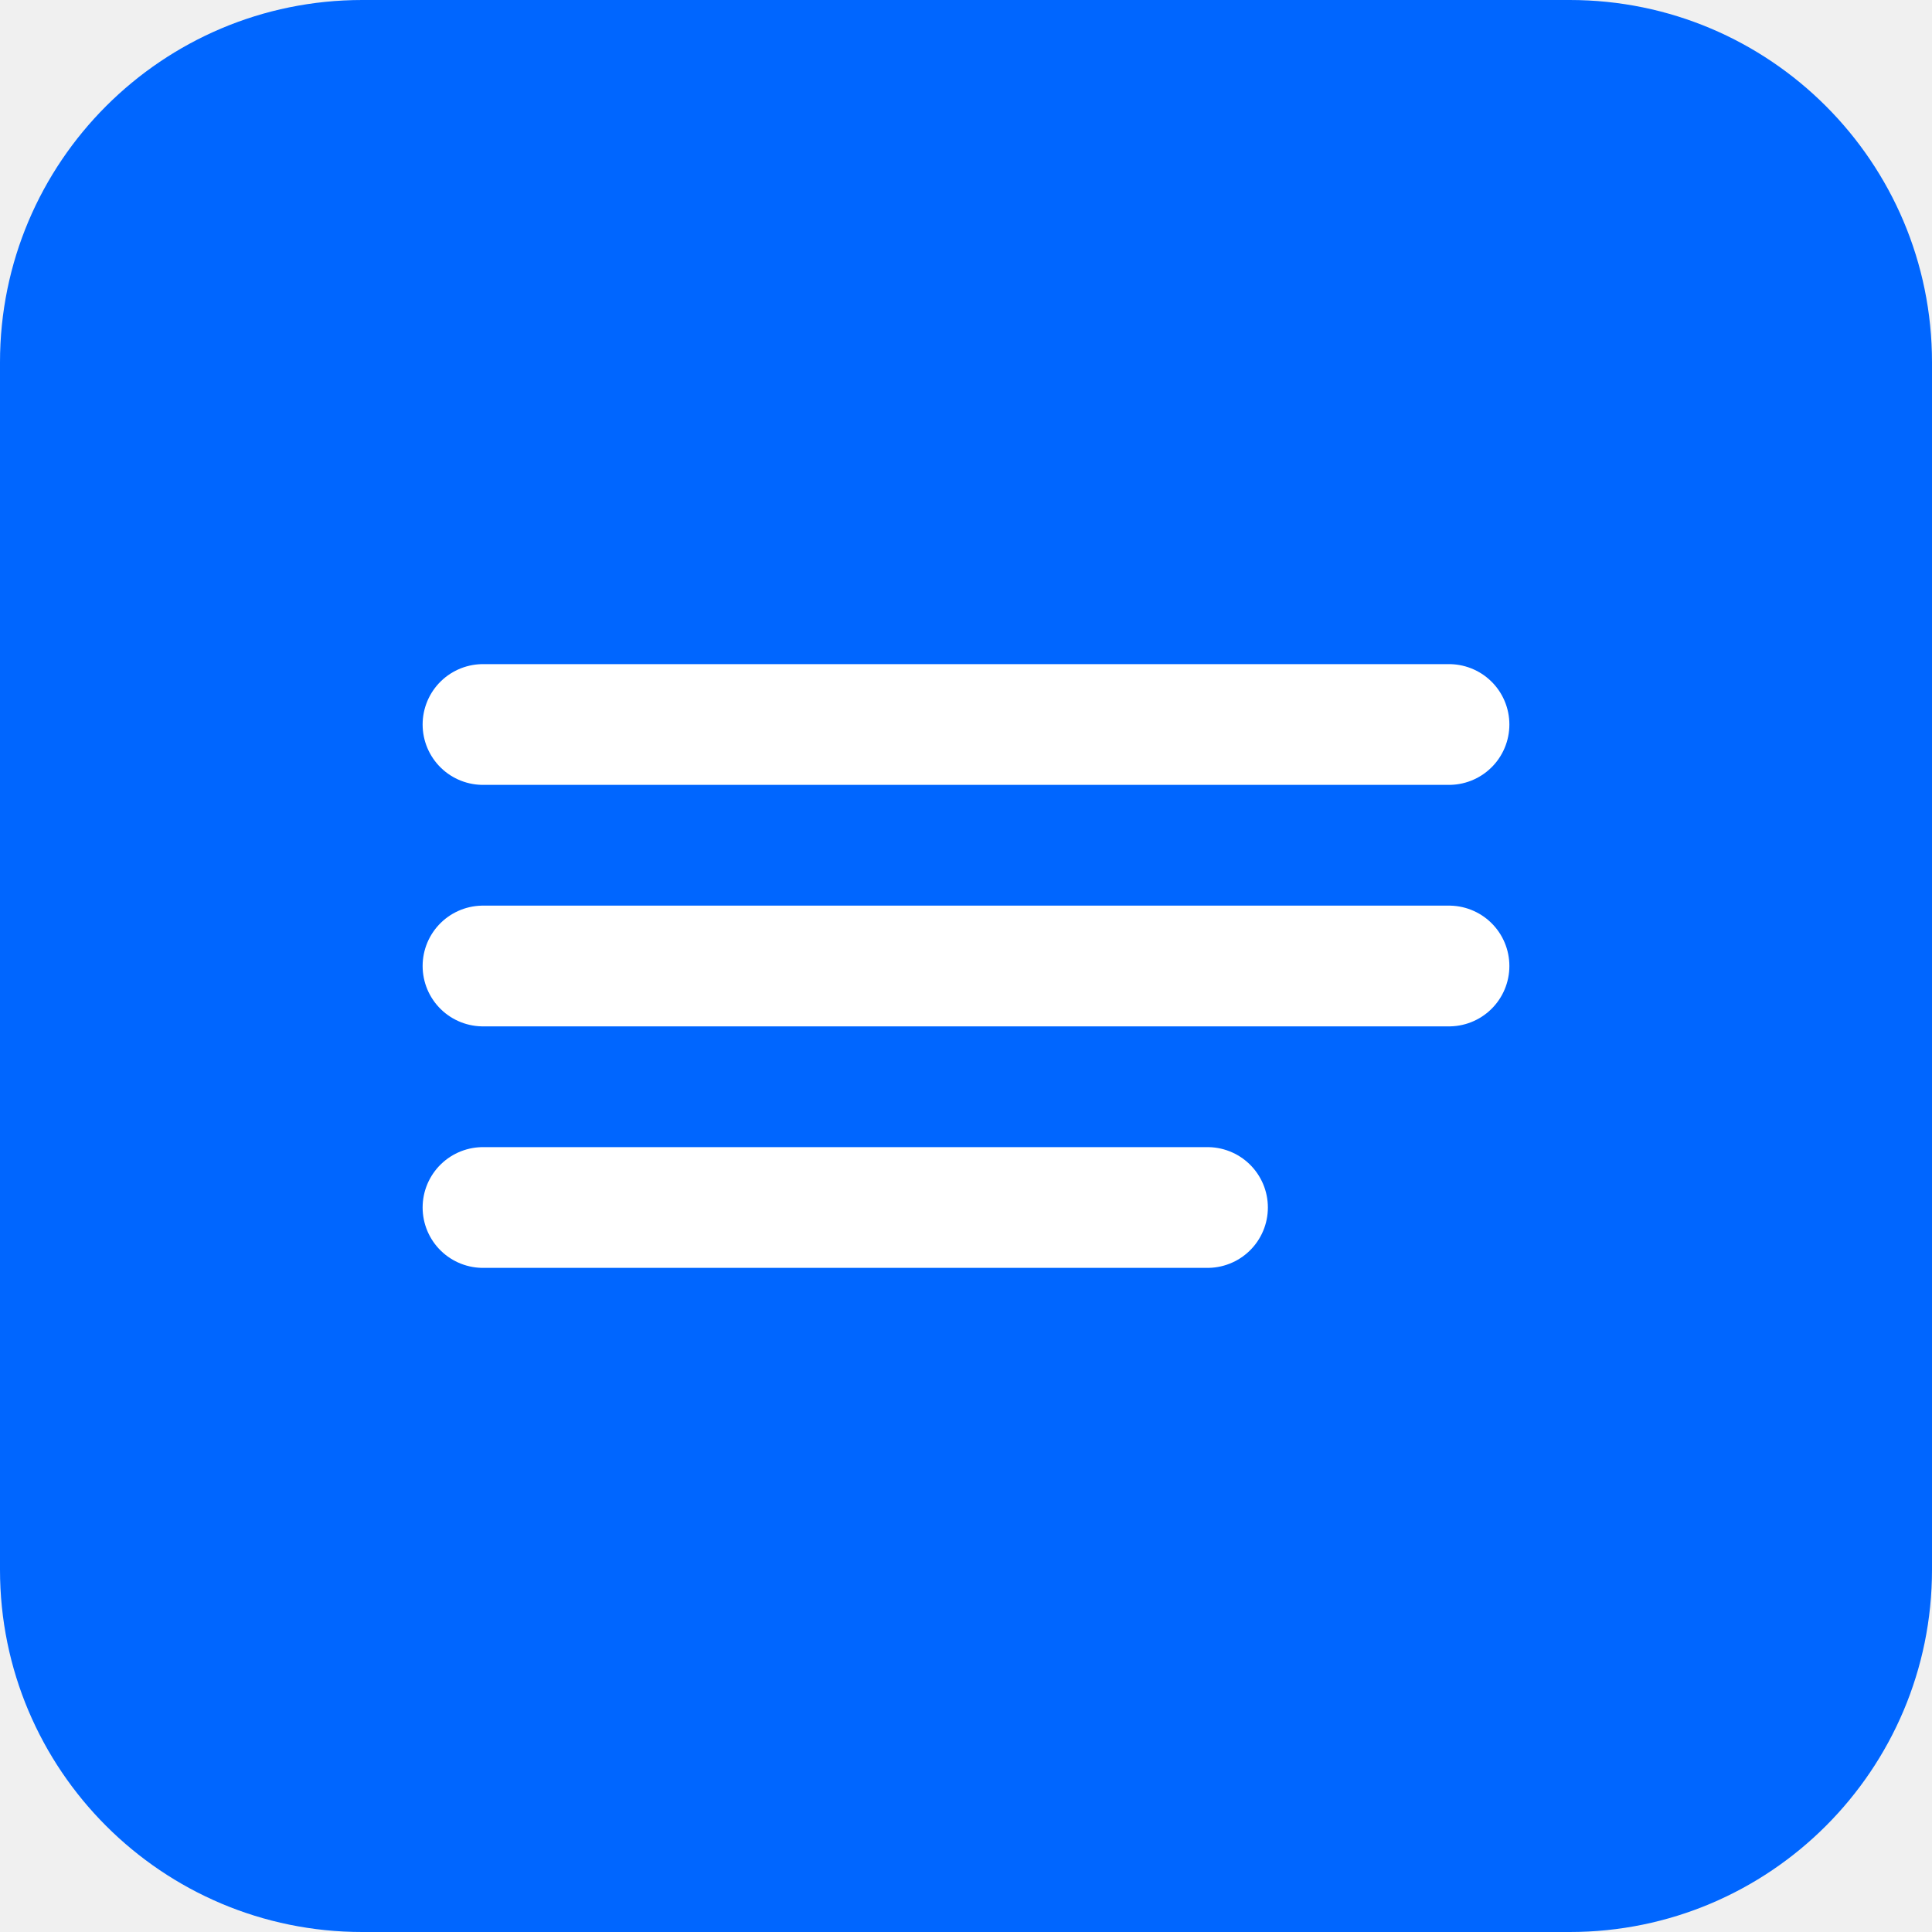
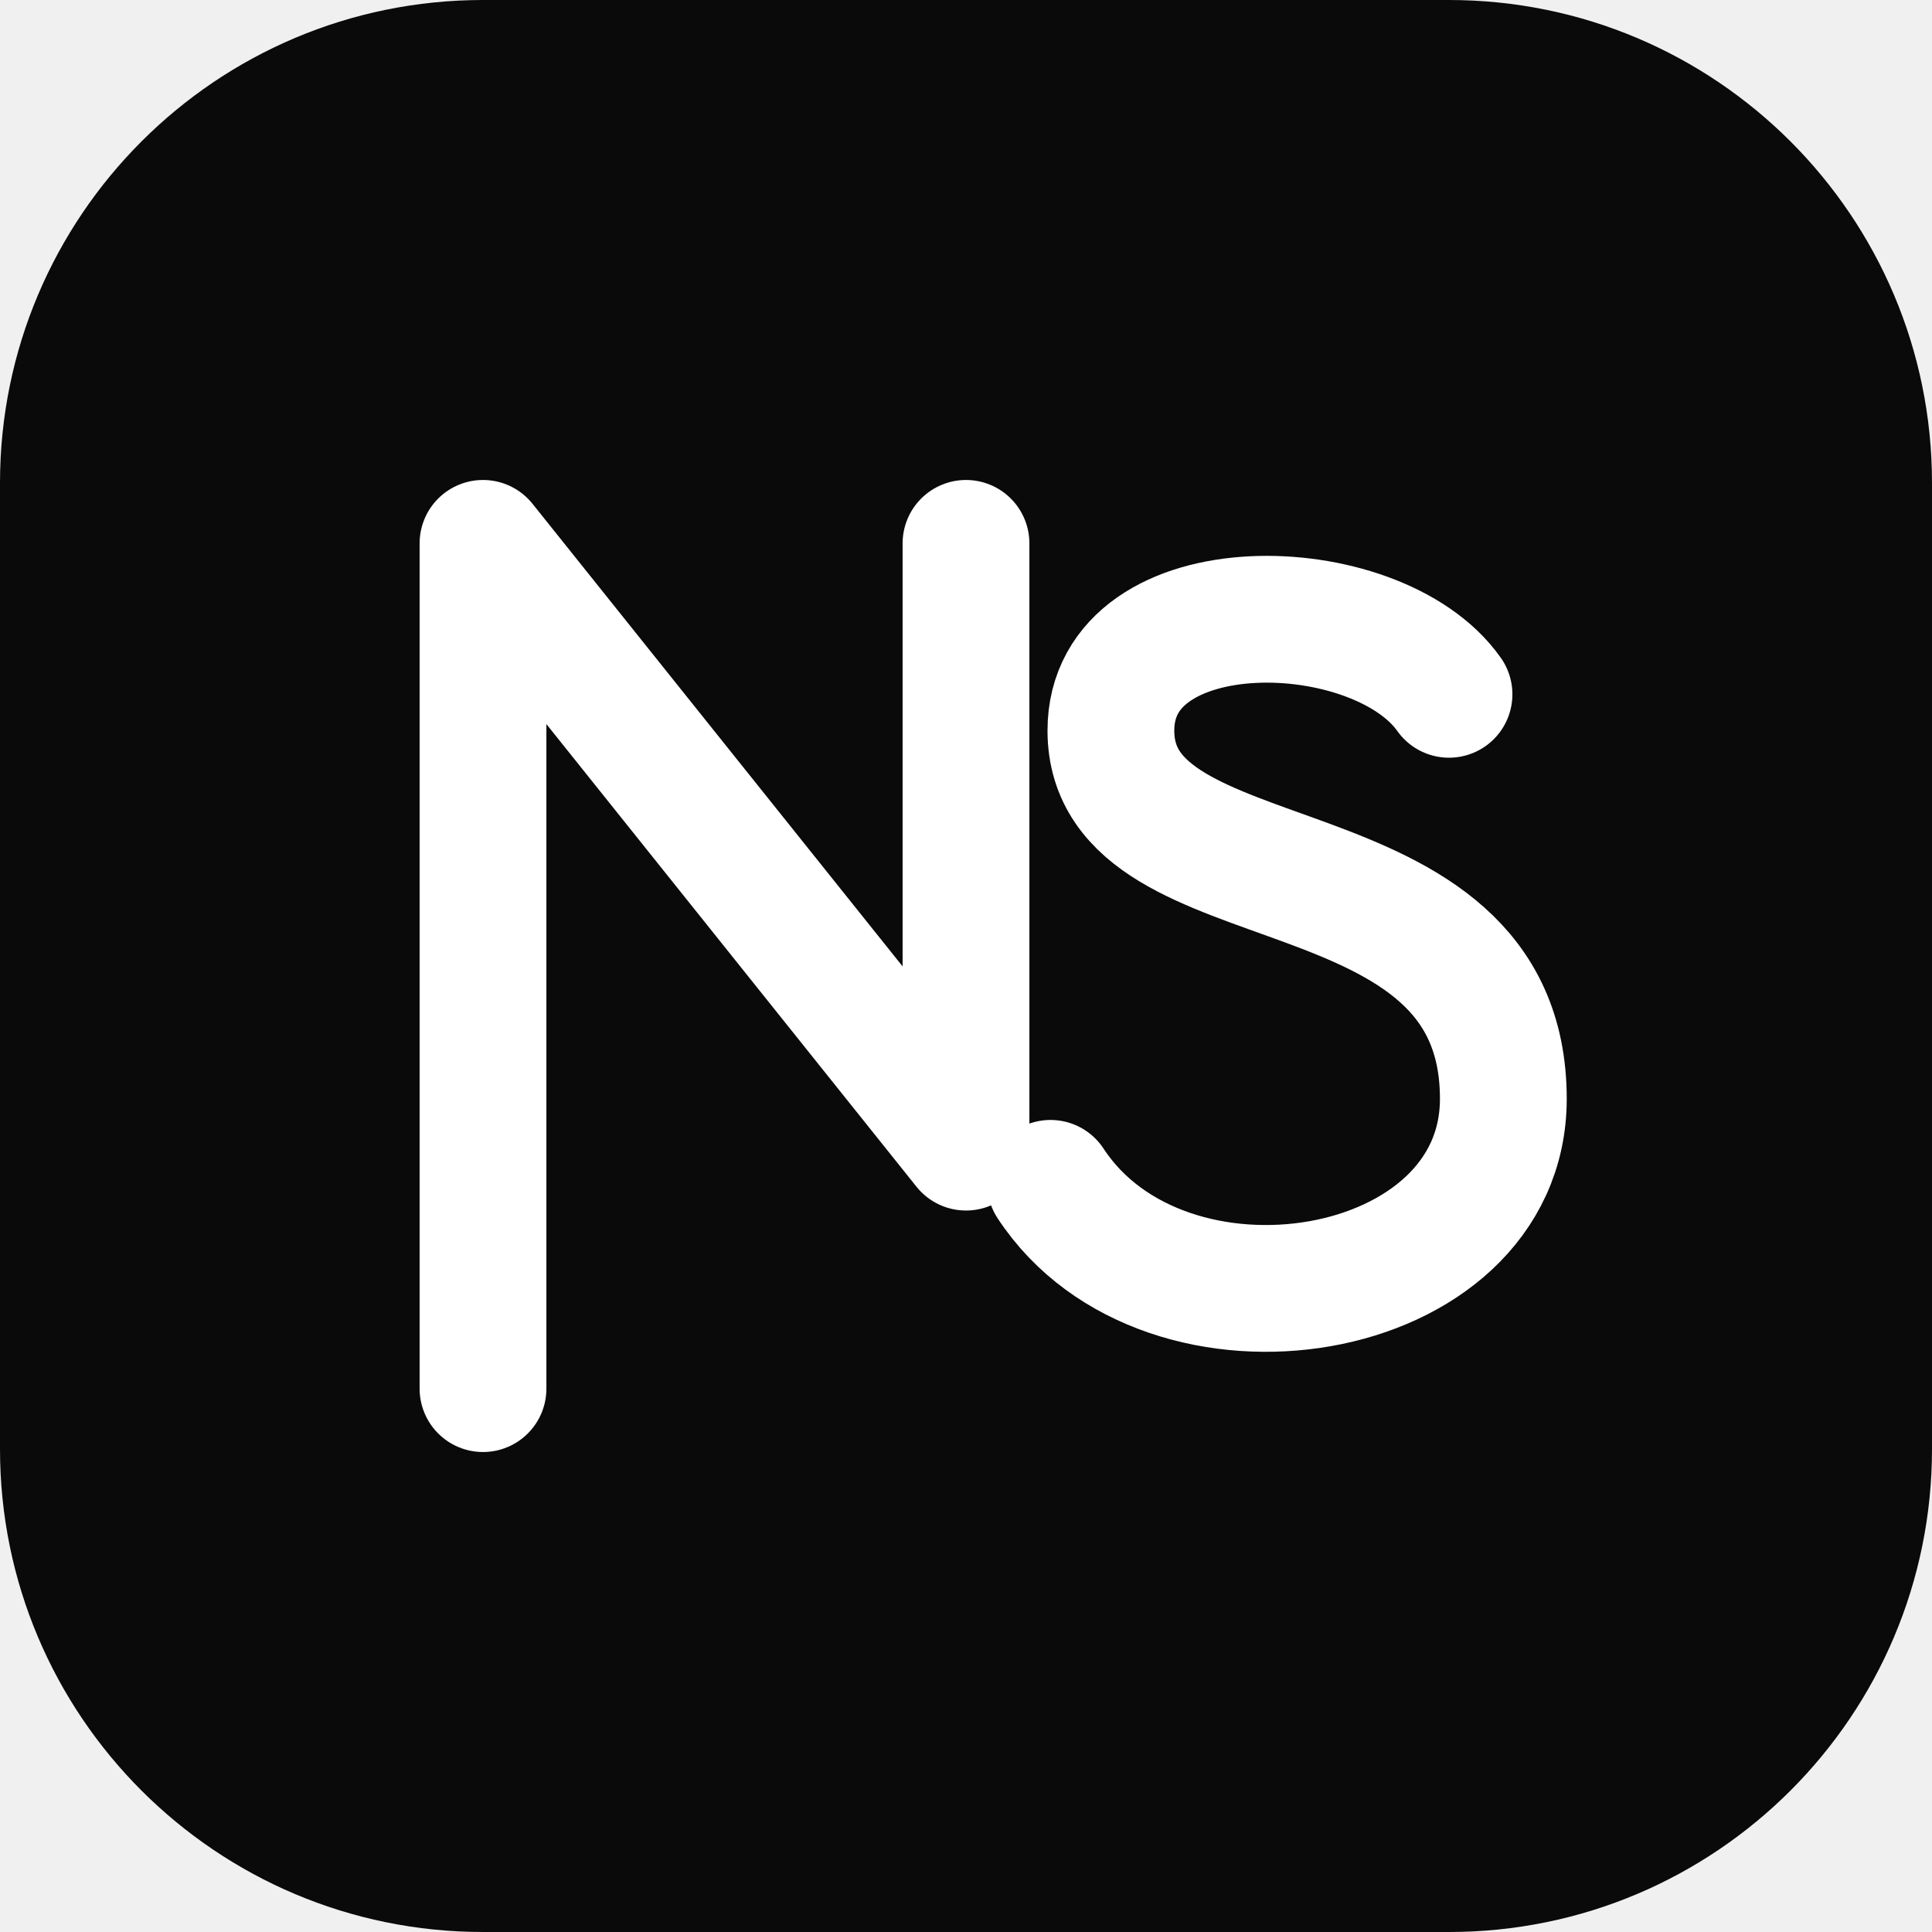
- <svg xmlns="http://www.w3.org/2000/svg" width="32" height="32" viewBox="0 0 32 32">
-   <rect width="32" height="32" rx="6" fill="#0066FF" />
-   <path d="M8 12h16M8 16h16M8 20h12" stroke="white" stroke-width="2" stroke-linecap="round" />
+ <svg xmlns="http://www.w3.org/2000/svg" width="32" height="32" viewBox="0 0 32 32" role="img" aria-label="Neeraj Kumar Saini monogram">
+   <rect width="32" height="32" rx="8" fill="#0a0a0a" />
+   <path d="M8 23V9l8 10V9M24 11.5c-1.2-1.7-5.6-1.8-5.6.6 0 3 6.5 1.7 6.5 6.1 0 3.4-5.6 4.3-7.5 1.4" fill="none" stroke="#fff" stroke-width="2.1" stroke-linecap="round" stroke-linejoin="round" />
</svg>
